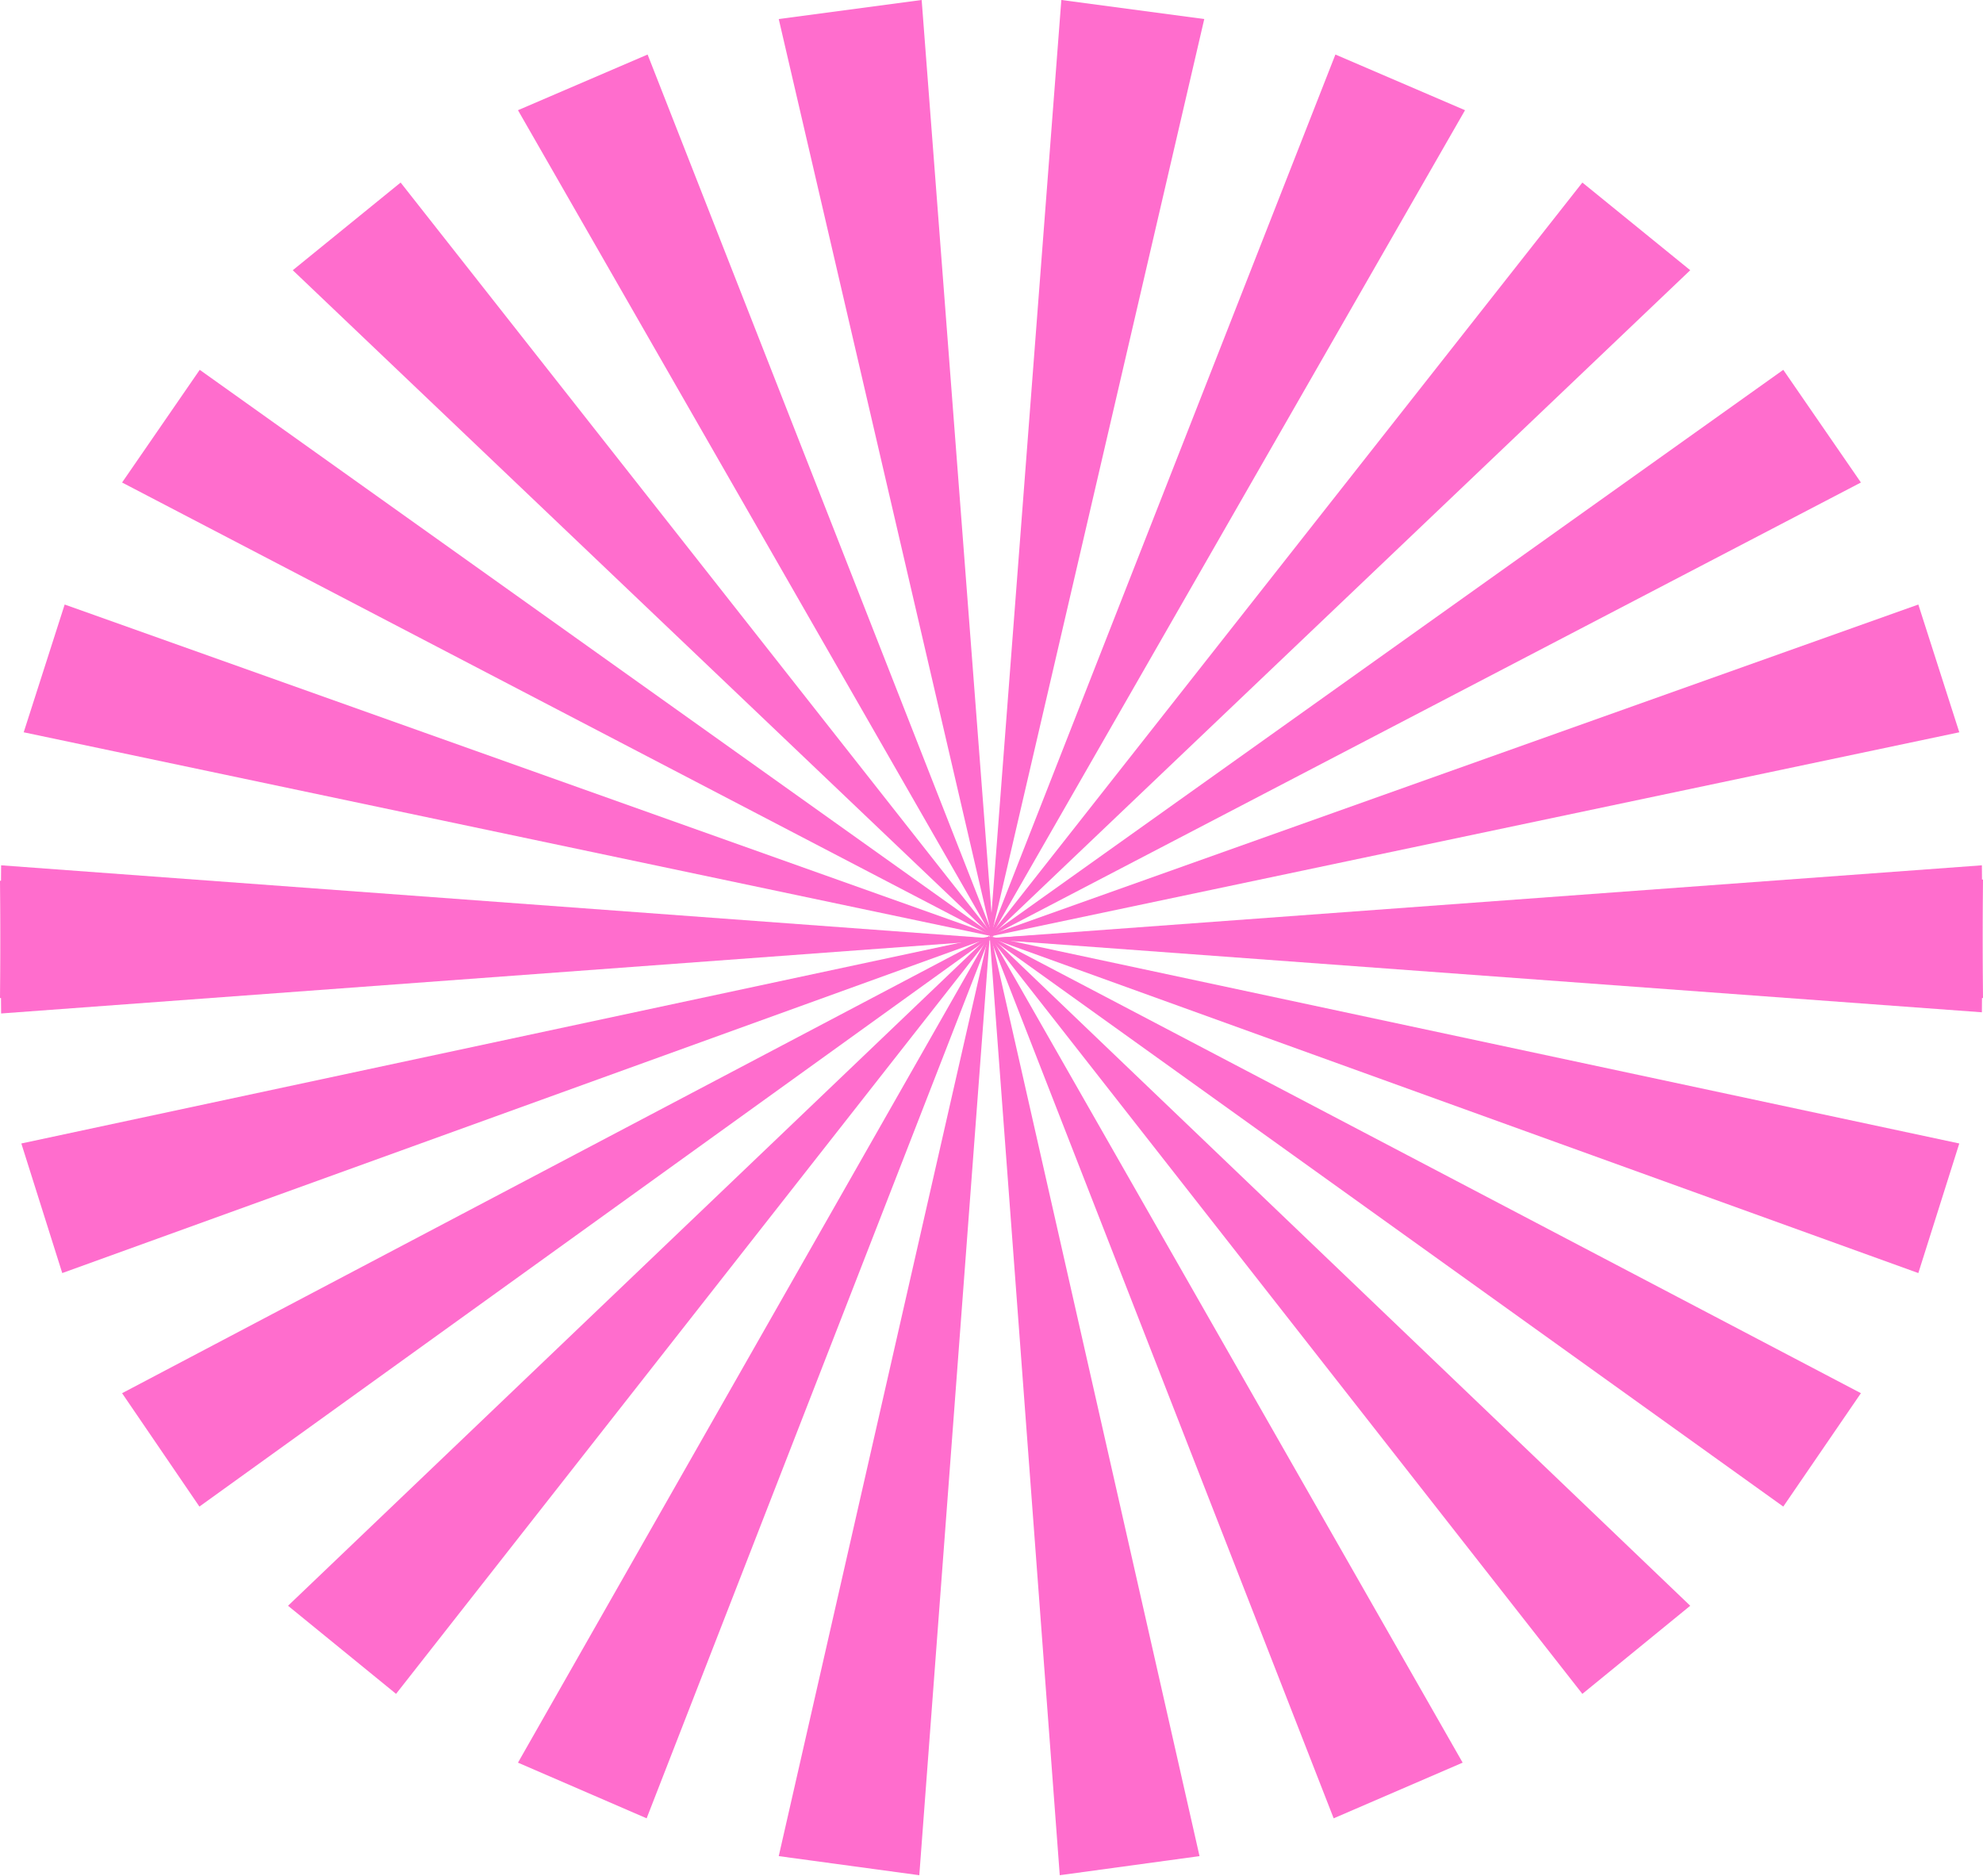
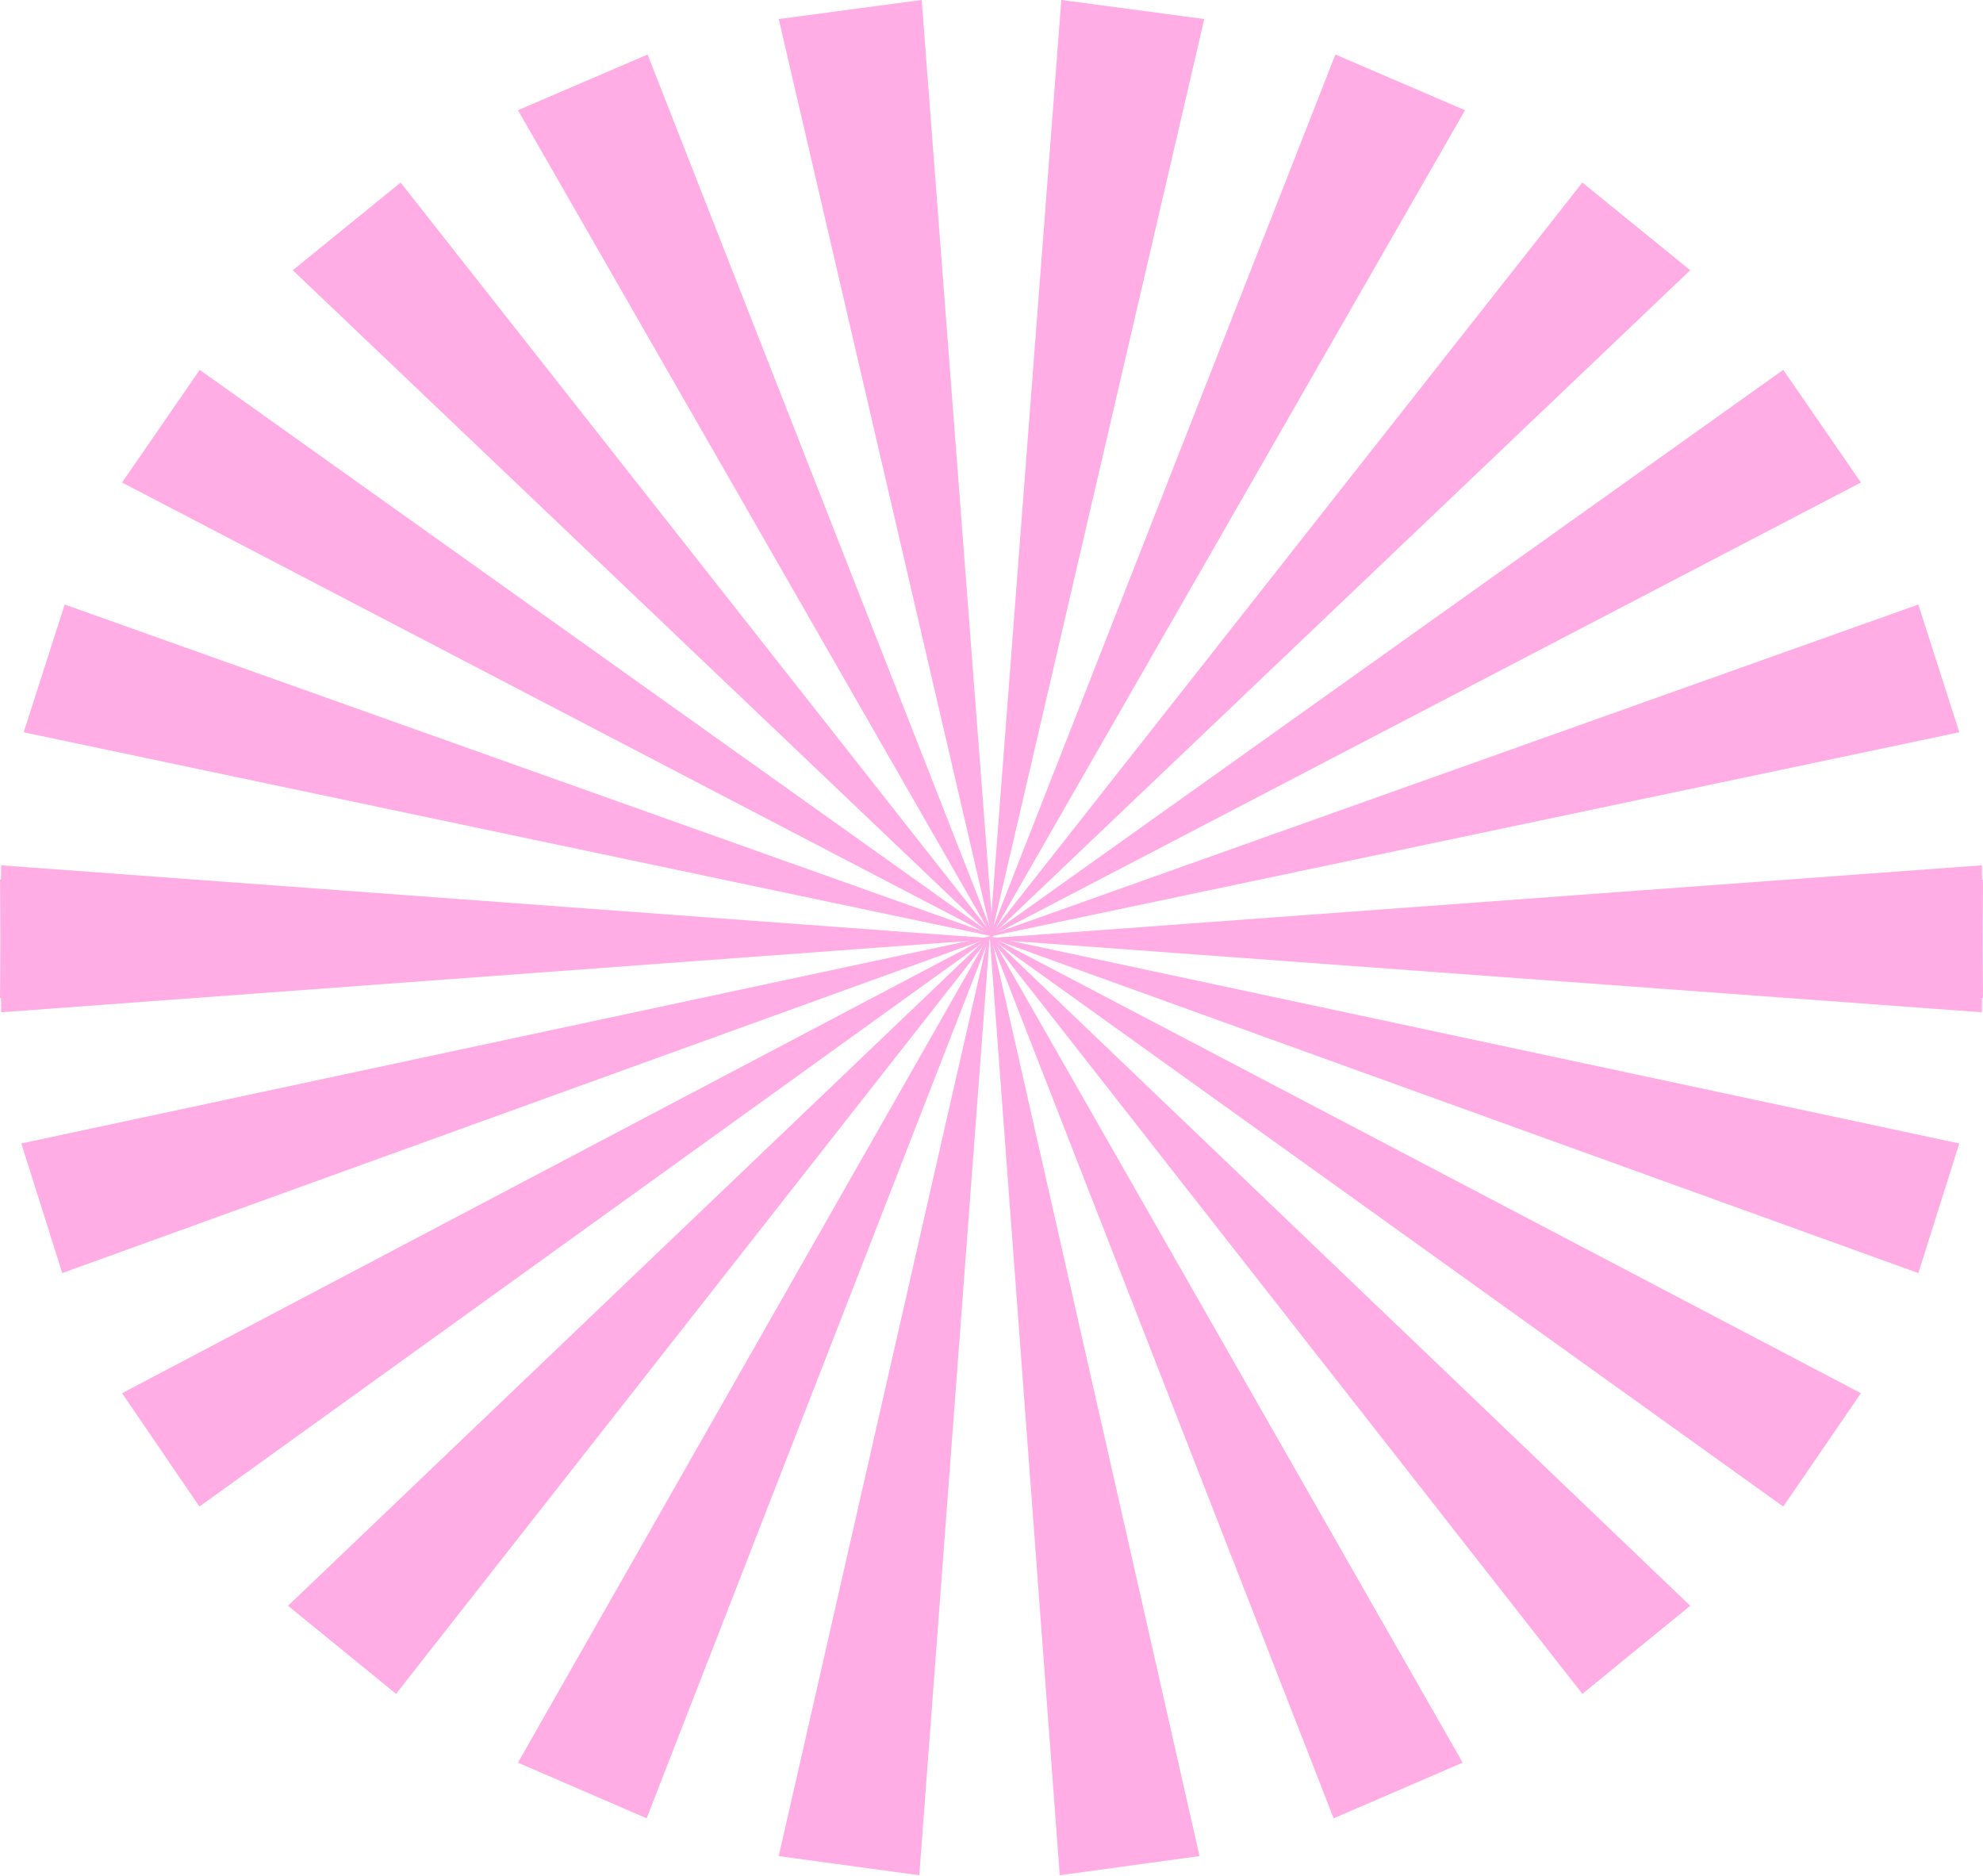
<svg xmlns="http://www.w3.org/2000/svg" width="1673" height="1582" viewBox="0 0 1673 1582" fill="none">
-   <path d="M834.987 792.65L0 842L0.937 730L835 791.527L834.987 792.65V792.65Z" fill="#FF6DCD" />
-   <path d="M837.65 790L20 617.783L54.561 510L838 788.928L837.65 790V790Z" fill="#FF6DCD" />
-   <path d="M837.349 790L103 407.063L168.503 312L838 789.045L837.349 790V790Z" fill="#FF6DCD" />
-   <path d="M837.085 790L247 227.969L337.995 154L838 789.261L837.085 790Z" fill="#FF6DCD" />
-   <path d="M836.903 790L437 92.974L546.364 46L838 789.532L836.903 790Z" fill="#FF6DCD" />
-   <path d="M836.79 790L657 16.066L777.582 0L838 789.841L836.79 790V790Z" fill="#FF6DCD" />
-   <path d="M835 789.841L895.416 0L1016 16.066L836.21 790L835 789.841V789.841Z" fill="#FF6DCD" />
-   <path d="M835 789.532L1126.64 46L1236 92.974L836.095 790L835 789.532V789.532Z" fill="#FF6DCD" />
-   <path d="M835 789.261L1335 154L1426 227.969L835.915 790L835 789.261Z" fill="#FF6DCD" />
-   <path d="M835 789.045L1504.5 312L1570 407.052L835.651 790L835 789.045V789.045Z" fill="#FF6DCD" />
-   <path d="M835 788.928L1618.44 510L1653 617.783L835.35 790L835 788.928V788.928Z" fill="#FF6DCD" />
-   <path d="M835 791.539L1672.06 730L1673 842L835.012 792.661L835 791.539V791.539Z" fill="#FF6DCD" />
-   <path d="M835.013 791.35L1673 742L1672.06 854L835 792.473L835.013 791.35V791.35Z" fill="#FF6DCD" />
-   <path d="M835.35 790L1653 964.678L1618.44 1074L835 791.088L835.35 790V790Z" fill="#FF6DCD" />
-   <path d="M835.651 790L1570 1175.34L1504.5 1271L835 790.961L835.651 790V790Z" fill="#FF6DCD" />
-   <path d="M835.915 790L1426 1354.68L1335 1429L835 790.743L835.915 790Z" fill="#FF6DCD" />
-   <path d="M836.091 790L1234 1487.03L1125.18 1534L835 790.468L836.091 790V790Z" fill="#FF6DCD" />
-   <path d="M836.183 790L1012 1565.89L894.083 1582L835 790.16L836.183 790V790Z" fill="#FF6DCD" />
-   <path d="M835 790.16L775.586 1582L657 1565.89L833.81 790L835 790.16V790.16Z" fill="#FF6DCD" />
-   <path d="M835 790.468L545.546 1534L437 1487.03L833.913 790L835 790.468V790.468Z" fill="#FF6DCD" />
-   <path d="M835 790.743L334.149 1429L243 1354.68L834.083 790L835 790.743Z" fill="#FF6DCD" />
-   <path d="M835 790.962L168.236 1271L103 1175.35L834.352 790L835 790.962V790.962Z" fill="#FF6DCD" />
-   <path d="M835 791.088L52.52 1074L18 964.678L834.651 790L835 791.088V791.088Z" fill="#FF6DCD" />
-   <path d="M835 793.462L0.938 855L0 743L834.988 792.338L835 793.462Z" fill="#FF6DCD" />
+   <path d="M834.987 792.65L0 842L0.937 730L835 791.527L834.987 792.65Z" fill="#FFADE4" />
+   <path d="M837.65 790L20 617.783L54.561 510L838 788.928L837.65 790Z" fill="#FFADE4" />
+   <path d="M837.349 790L103 407.063L168.503 312L838 789.045L837.349 790Z" fill="#FFADE4" />
+   <path d="M837.085 790L247 227.969L337.995 154L838 789.261L837.085 790Z" fill="#FFADE4" />
+   <path d="M836.903 790L437 92.974L546.364 46L838 789.532L836.903 790Z" fill="#FFADE4" />
+   <path d="M836.79 790L657 16.066L777.582 0L838 789.841L836.79 790Z" fill="#FFADE4" />
+   <path d="M835 789.841L895.416 0L1016 16.066L836.21 790L835 789.841Z" fill="#FFADE4" />
+   <path d="M835 789.532L1126.64 46L1236 92.974L836.095 790L835 789.532Z" fill="#FFADE4" />
+   <path d="M835 789.261L1335 154L1426 227.969L835.915 790L835 789.261Z" fill="#FFADE4" />
+   <path d="M835 789.045L1504.5 312L1570 407.052L835.651 790L835 789.045Z" fill="#FFADE4" />
+   <path d="M835 788.928L1618.44 510L1653 617.783L835.35 790L835 788.928Z" fill="#FFADE4" />
+   <path d="M835 791.539L1672.06 730L1673 842L835.012 792.661L835 791.539Z" fill="#FFADE4" />
+   <path d="M835.013 791.35L1673 742L1672.06 854L835 792.473L835.013 791.35Z" fill="#FFADE4" />
+   <path d="M835.35 790L1653 964.678L1618.44 1074L835 791.088L835.35 790Z" fill="#FFADE4" />
+   <path d="M835.651 790L1570 1175.34L1504.5 1271L835 790.961L835.651 790Z" fill="#FFADE4" />
+   <path d="M835.915 790L1426 1354.68L1335 1429L835 790.743L835.915 790Z" fill="#FFADE4" />
+   <path d="M836.091 790L1234 1487.03L1125.18 1534L835 790.468L836.091 790Z" fill="#FFADE4" />
+   <path d="M836.183 790L1012 1565.89L894.083 1582L835 790.16L836.183 790Z" fill="#FFADE4" />
+   <path d="M835 790.16L775.586 1582L657 1565.89L833.81 790L835 790.16Z" fill="#FFADE4" />
+   <path d="M835 790.468L545.546 1534L437 1487.03L833.913 790L835 790.468Z" fill="#FFADE4" />
+   <path d="M835 790.743L334.149 1429L243 1354.68L834.083 790L835 790.743Z" fill="#FFADE4" />
+   <path d="M835 790.962L168.236 1271L103 1175.35L834.352 790L835 790.962Z" fill="#FFADE4" />
+   <path d="M835 791.088L52.52 1074L18 964.678L834.651 790L835 791.088Z" fill="#FFADE4" />
+   <path d="M835 792.462L0.938 854L0 742L834.988 791.338L835 792.462Z" fill="#FFADE4" />
</svg>
